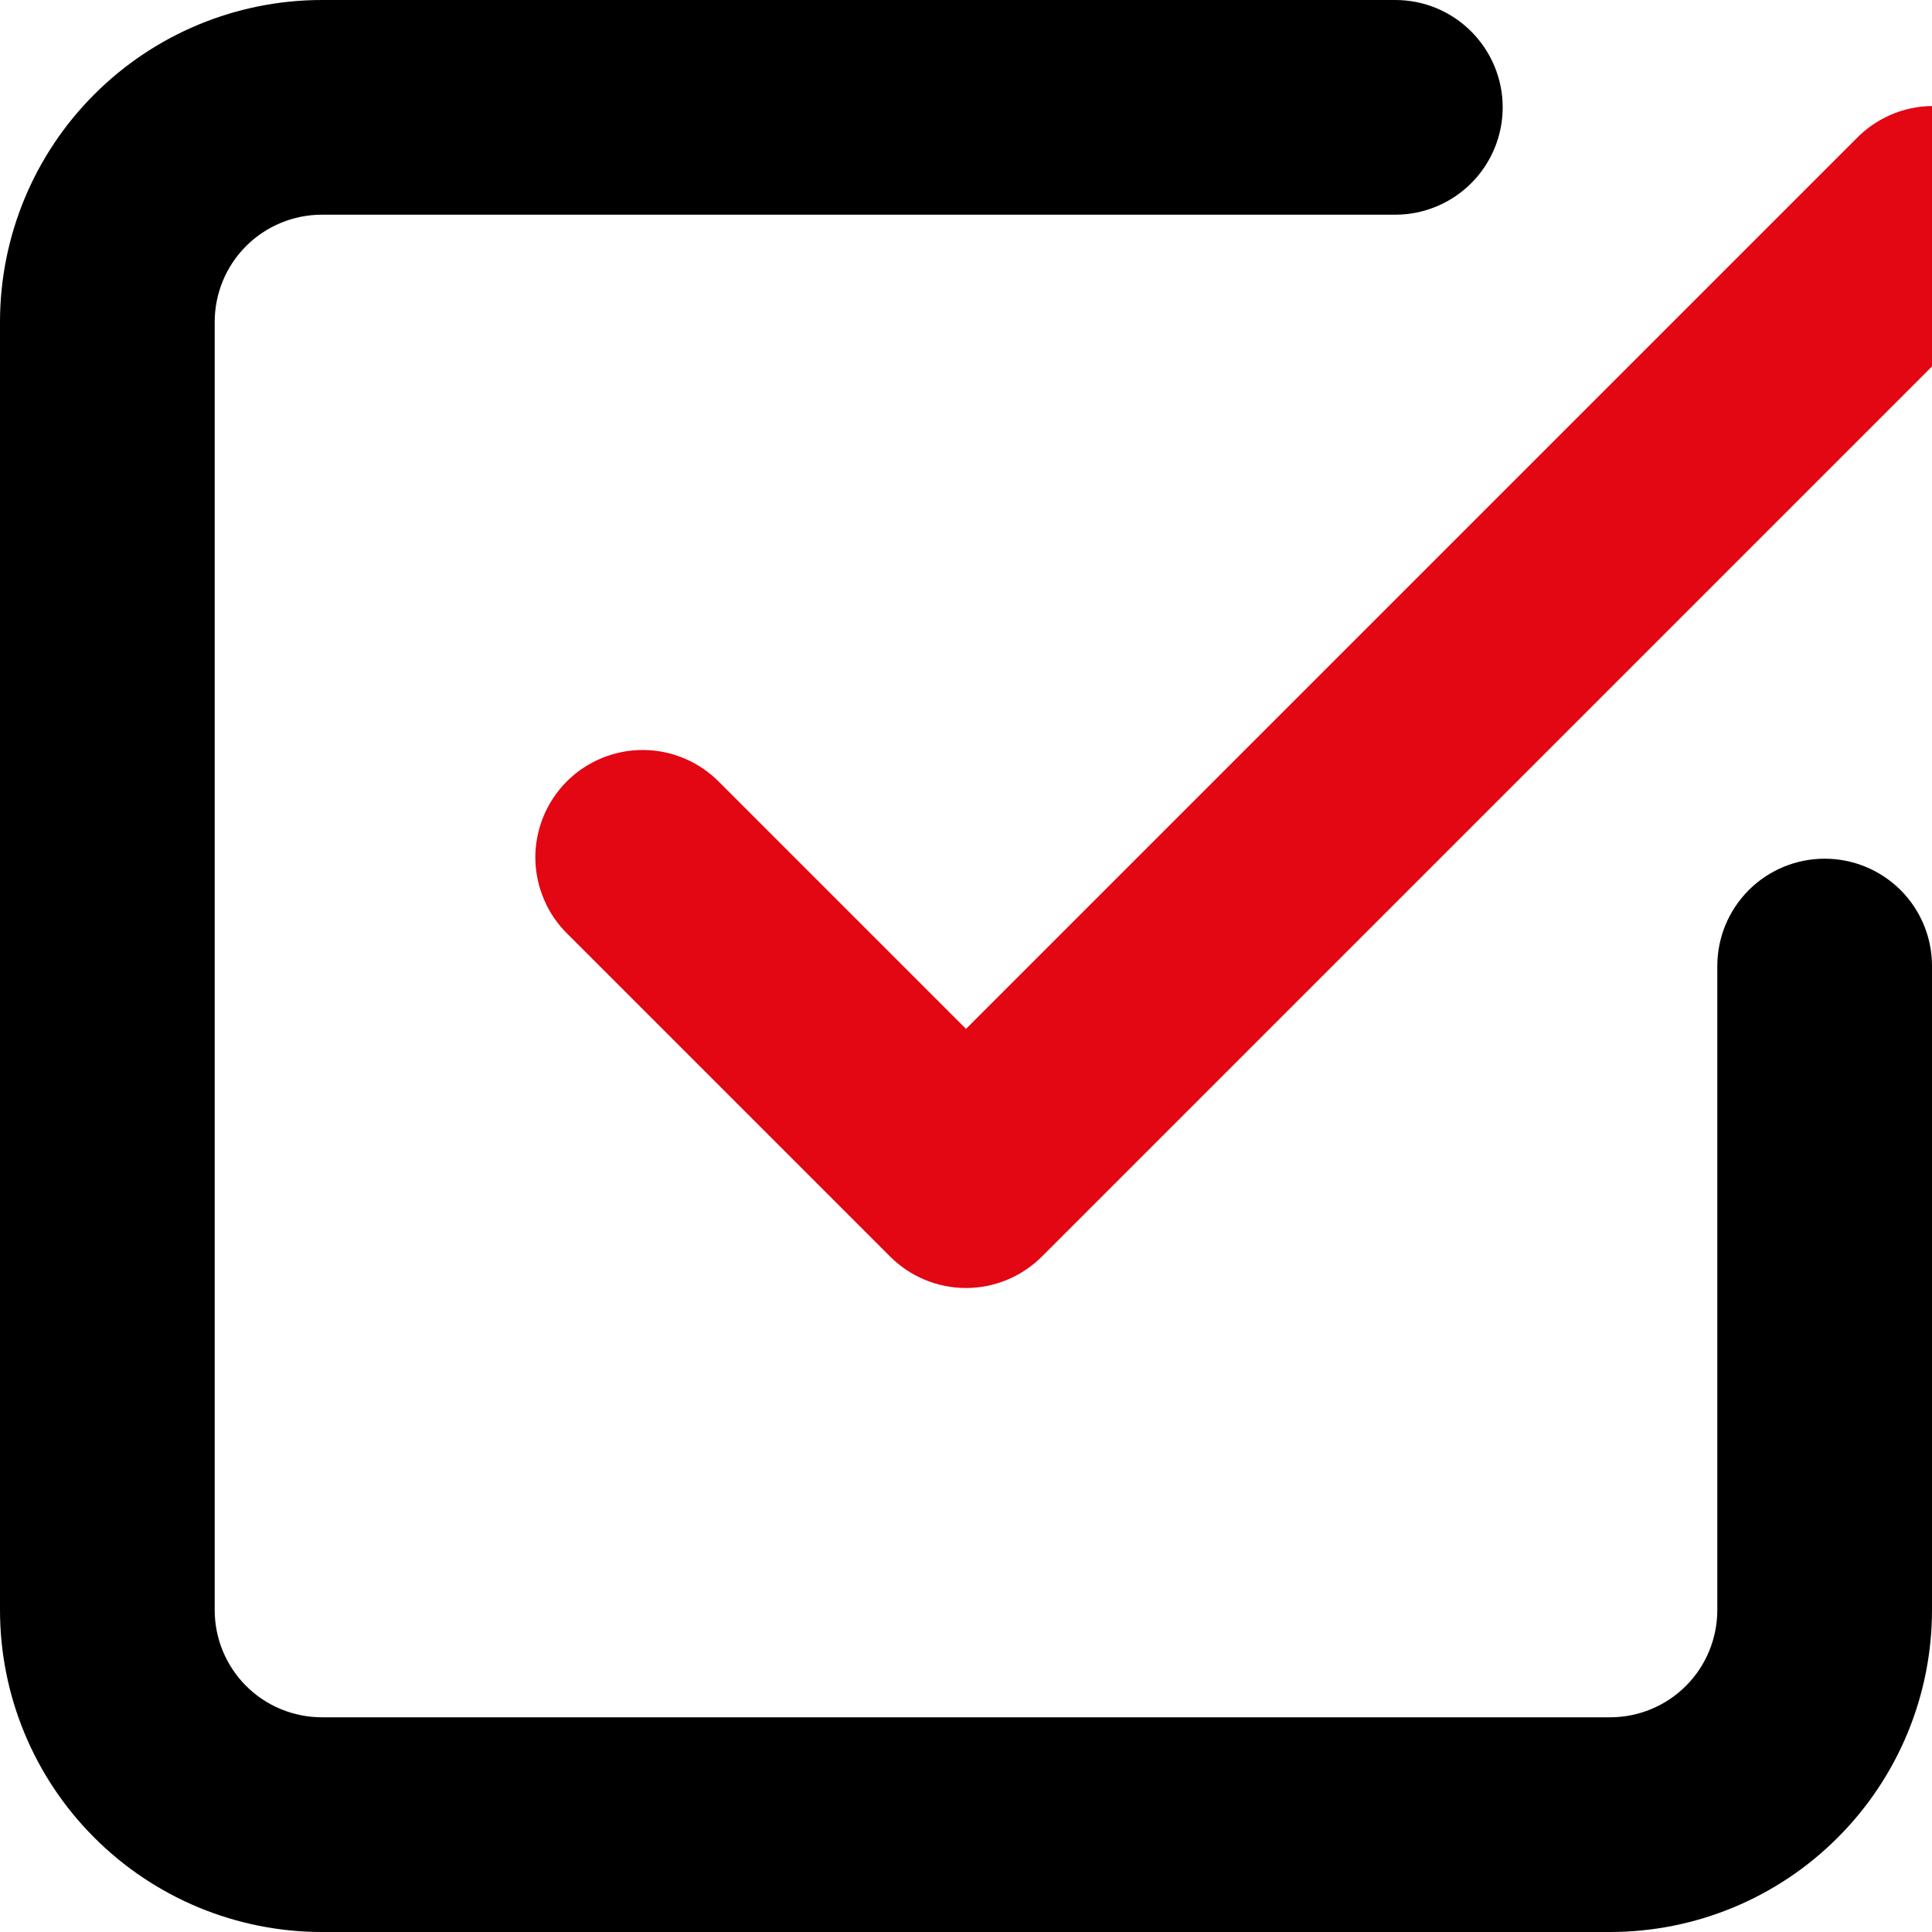
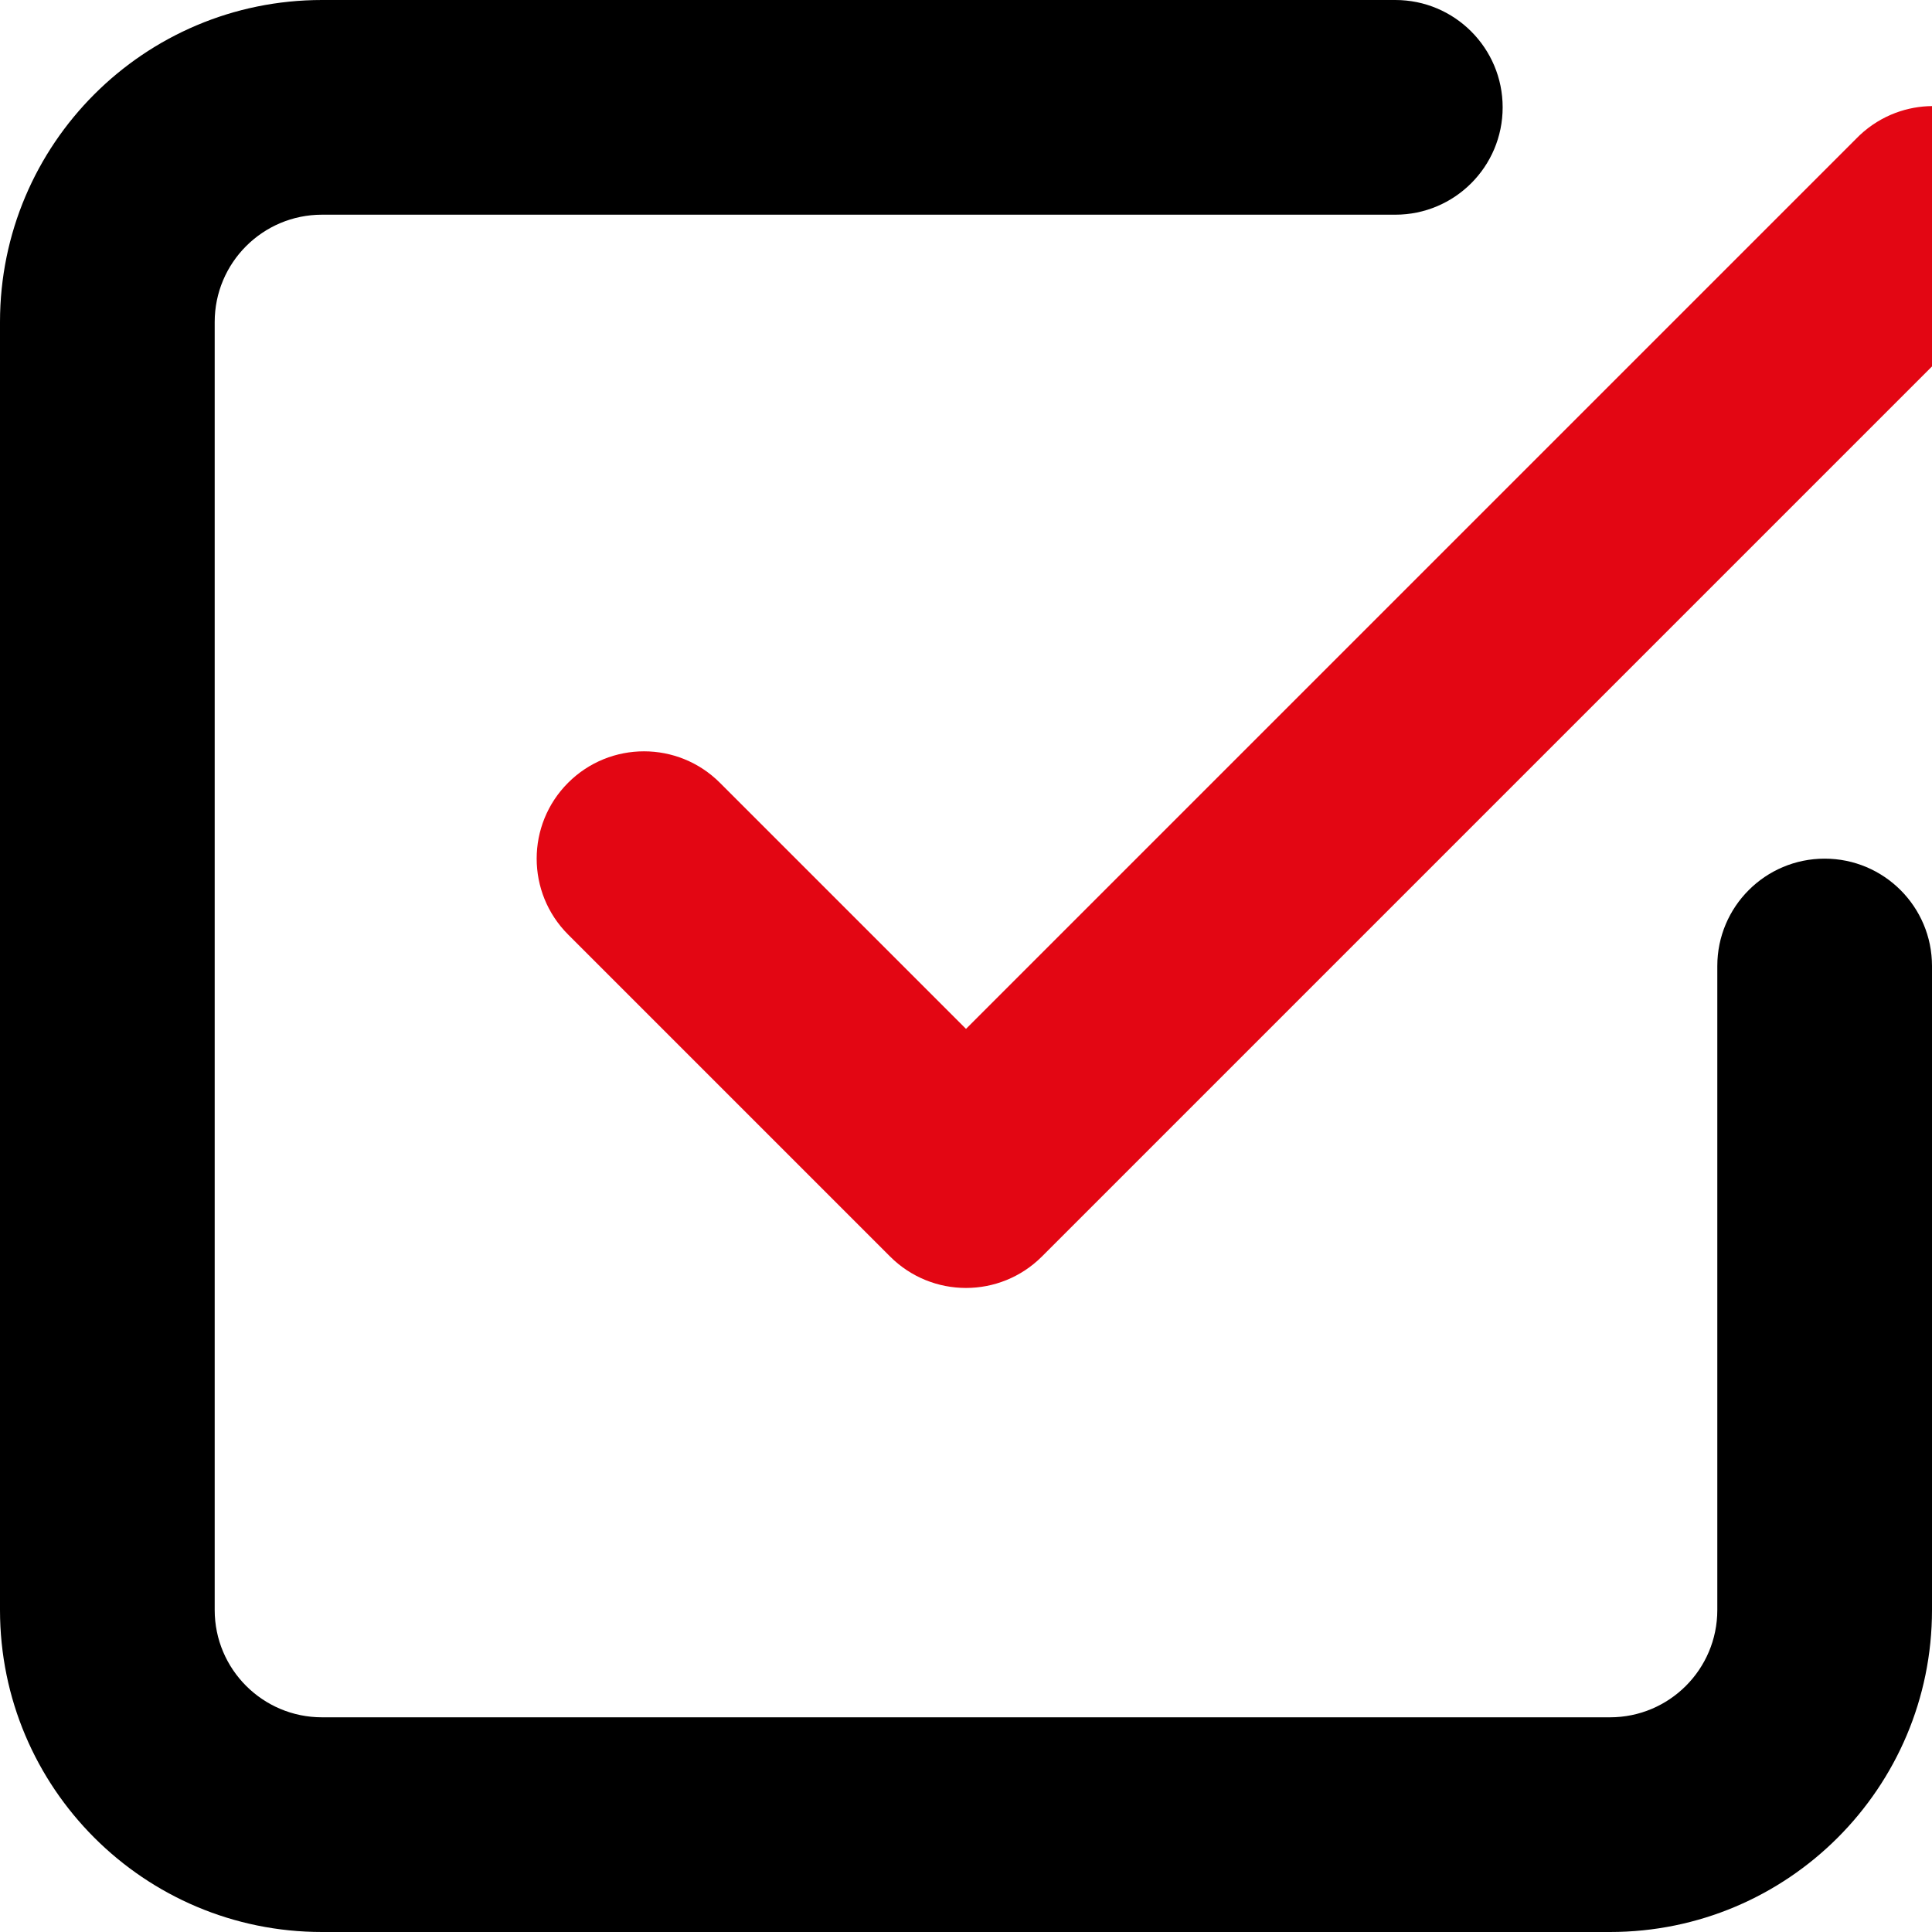
- <svg xmlns="http://www.w3.org/2000/svg" width="24" height="24" viewBox="0 0 24 24" fill="none">
-   <path fill-rule="evenodd" clip-rule="evenodd" d="M4 2.667C3.646 2.667 3.307 2.807 3.057 3.057C2.807 3.307 2.667 3.646 2.667 4V20C2.667 20.354 2.807 20.693 3.057 20.943C3.307 21.193 3.646 21.333 4 21.333H20C20.354 21.333 20.693 21.193 20.943 20.943C21.193 20.693 21.333 20.354 21.333 20V12C21.333 11.646 21.474 11.307 21.724 11.057C21.974 10.807 22.313 10.667 22.667 10.667C23.02 10.667 23.359 10.807 23.61 11.057C23.86 11.307 24 11.646 24 12V20C24 21.061 23.579 22.078 22.828 22.828C22.078 23.579 21.061 24 20 24H4C2.939 24 1.922 23.579 1.172 22.828C0.421 22.078 0 21.061 0 20V4C0 2.939 0.421 1.922 1.172 1.172C1.922 0.421 2.939 0 4 0H17.333C17.687 0 18.026 0.14 18.276 0.391C18.526 0.641 18.667 0.98 18.667 1.333C18.667 1.687 18.526 2.026 18.276 2.276C18.026 2.526 17.687 2.667 17.333 2.667H4Z" fill="black" />
-   <path d="M23.49 1.425C23.327 1.495 23.18 1.597 23.057 1.724L12 12.781L8.943 9.724C8.82 9.597 8.673 9.495 8.51 9.425C8.347 9.355 8.172 9.318 7.995 9.317C7.818 9.315 7.643 9.349 7.479 9.416C7.315 9.483 7.166 9.582 7.041 9.707C6.916 9.833 6.817 9.981 6.75 10.145C6.683 10.309 6.649 10.485 6.65 10.662C6.652 10.839 6.689 11.014 6.759 11.177C6.828 11.339 6.93 11.486 7.057 11.609L11.057 15.609C11.307 15.859 11.646 16 12 16C12.354 16 12.693 15.859 12.943 15.609L24.943 3.609C25.07 3.486 25.172 3.339 25.241 3.176C25.311 3.014 25.348 2.839 25.35 2.662C25.351 2.485 25.317 2.309 25.25 2.145C25.183 1.981 25.084 1.833 24.959 1.707C24.834 1.582 24.685 1.483 24.521 1.416C24.357 1.349 24.182 1.315 24.005 1.317C23.828 1.318 23.653 1.355 23.49 1.425Z" fill="#E30613" />
+ <svg xmlns="http://www.w3.org/2000/svg" width="24" height="24" fill="none">
+   <path fill="#000" fill-rule="evenodd" d="M4 2.667A1.333 1.333 0 0 0 2.667 4v16A1.333 1.333 0 0 0 4 21.333h16A1.333 1.333 0 0 0 21.333 20v-8A1.333 1.333 0 1 1 24 12v8a4 4 0 0 1-4 4H4a4 4 0 0 1-4-4V4a4 4 0 0 1 4-4h13.333a1.333 1.333 0 1 1 0 2.667H4Z" clip-rule="evenodd" />
+   <path fill="#E30613" d="M23.49 1.425c-.163.07-.31.172-.433.299L12 12.781 8.943 9.724a1.333 1.333 0 1 0-1.886 1.885l4 4a1.334 1.334 0 0 0 1.886 0l12-12a1.334 1.334 0 0 0-1.453-2.184Z" />
</svg>
